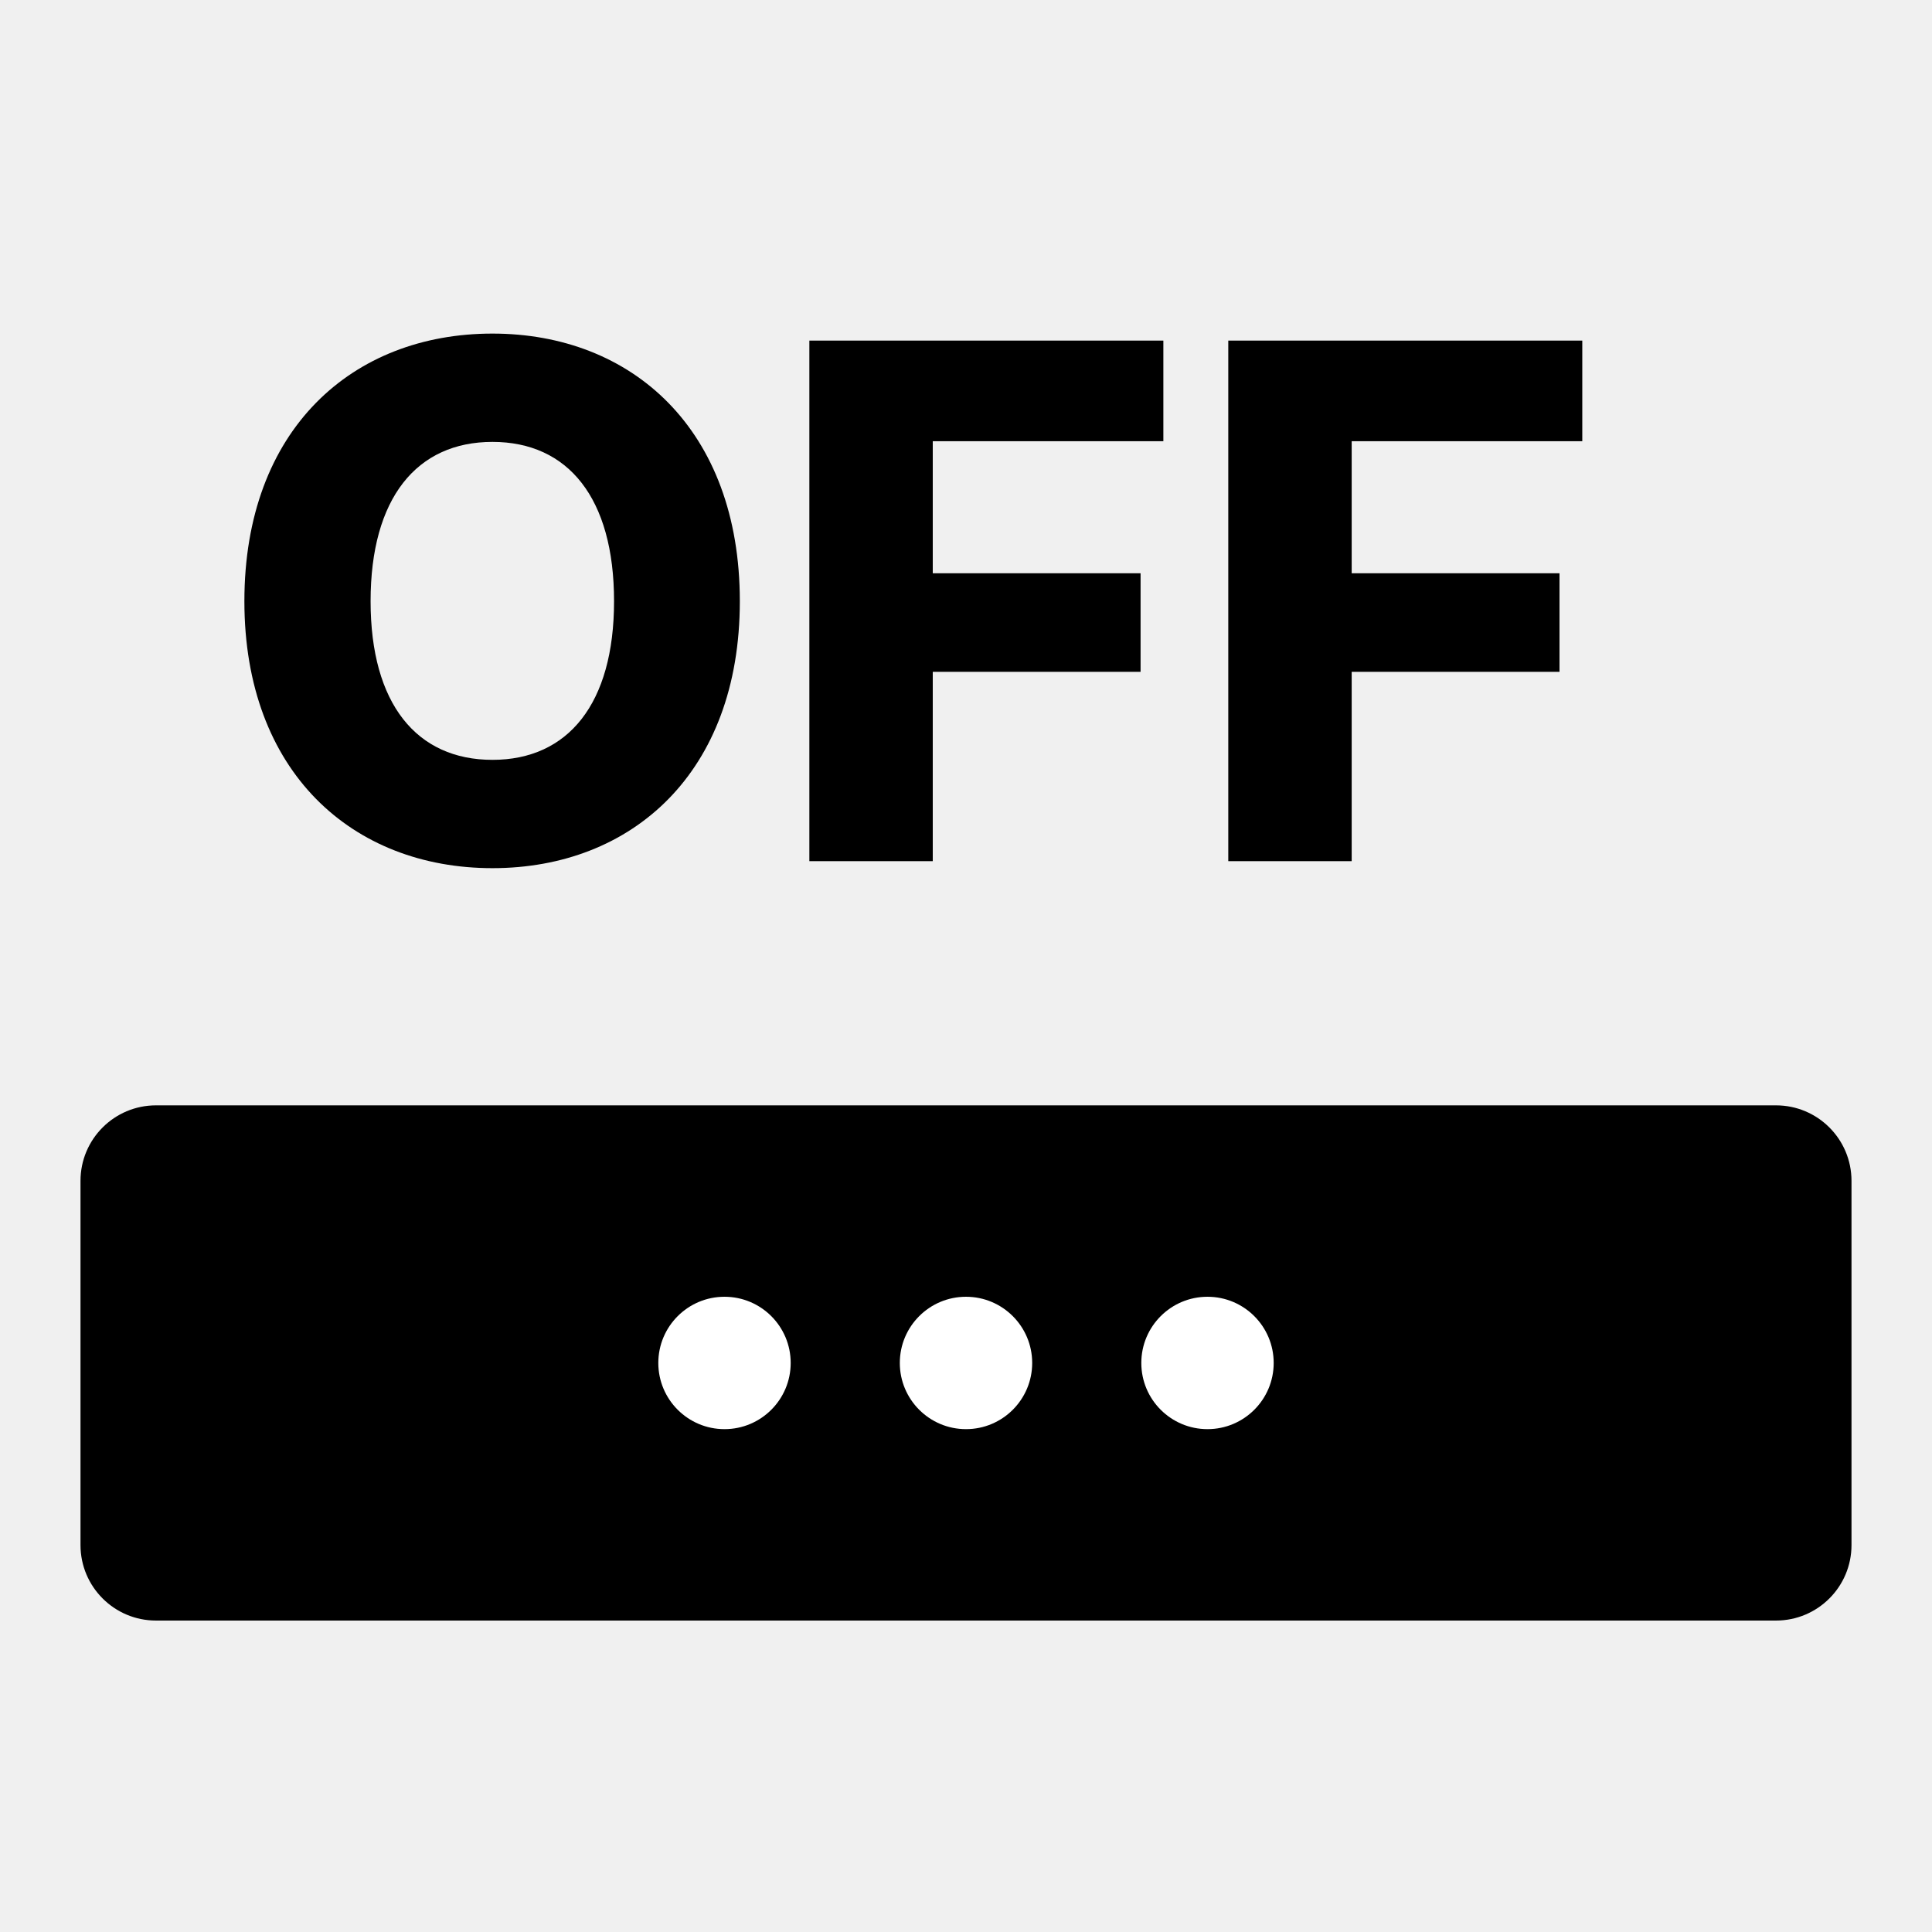
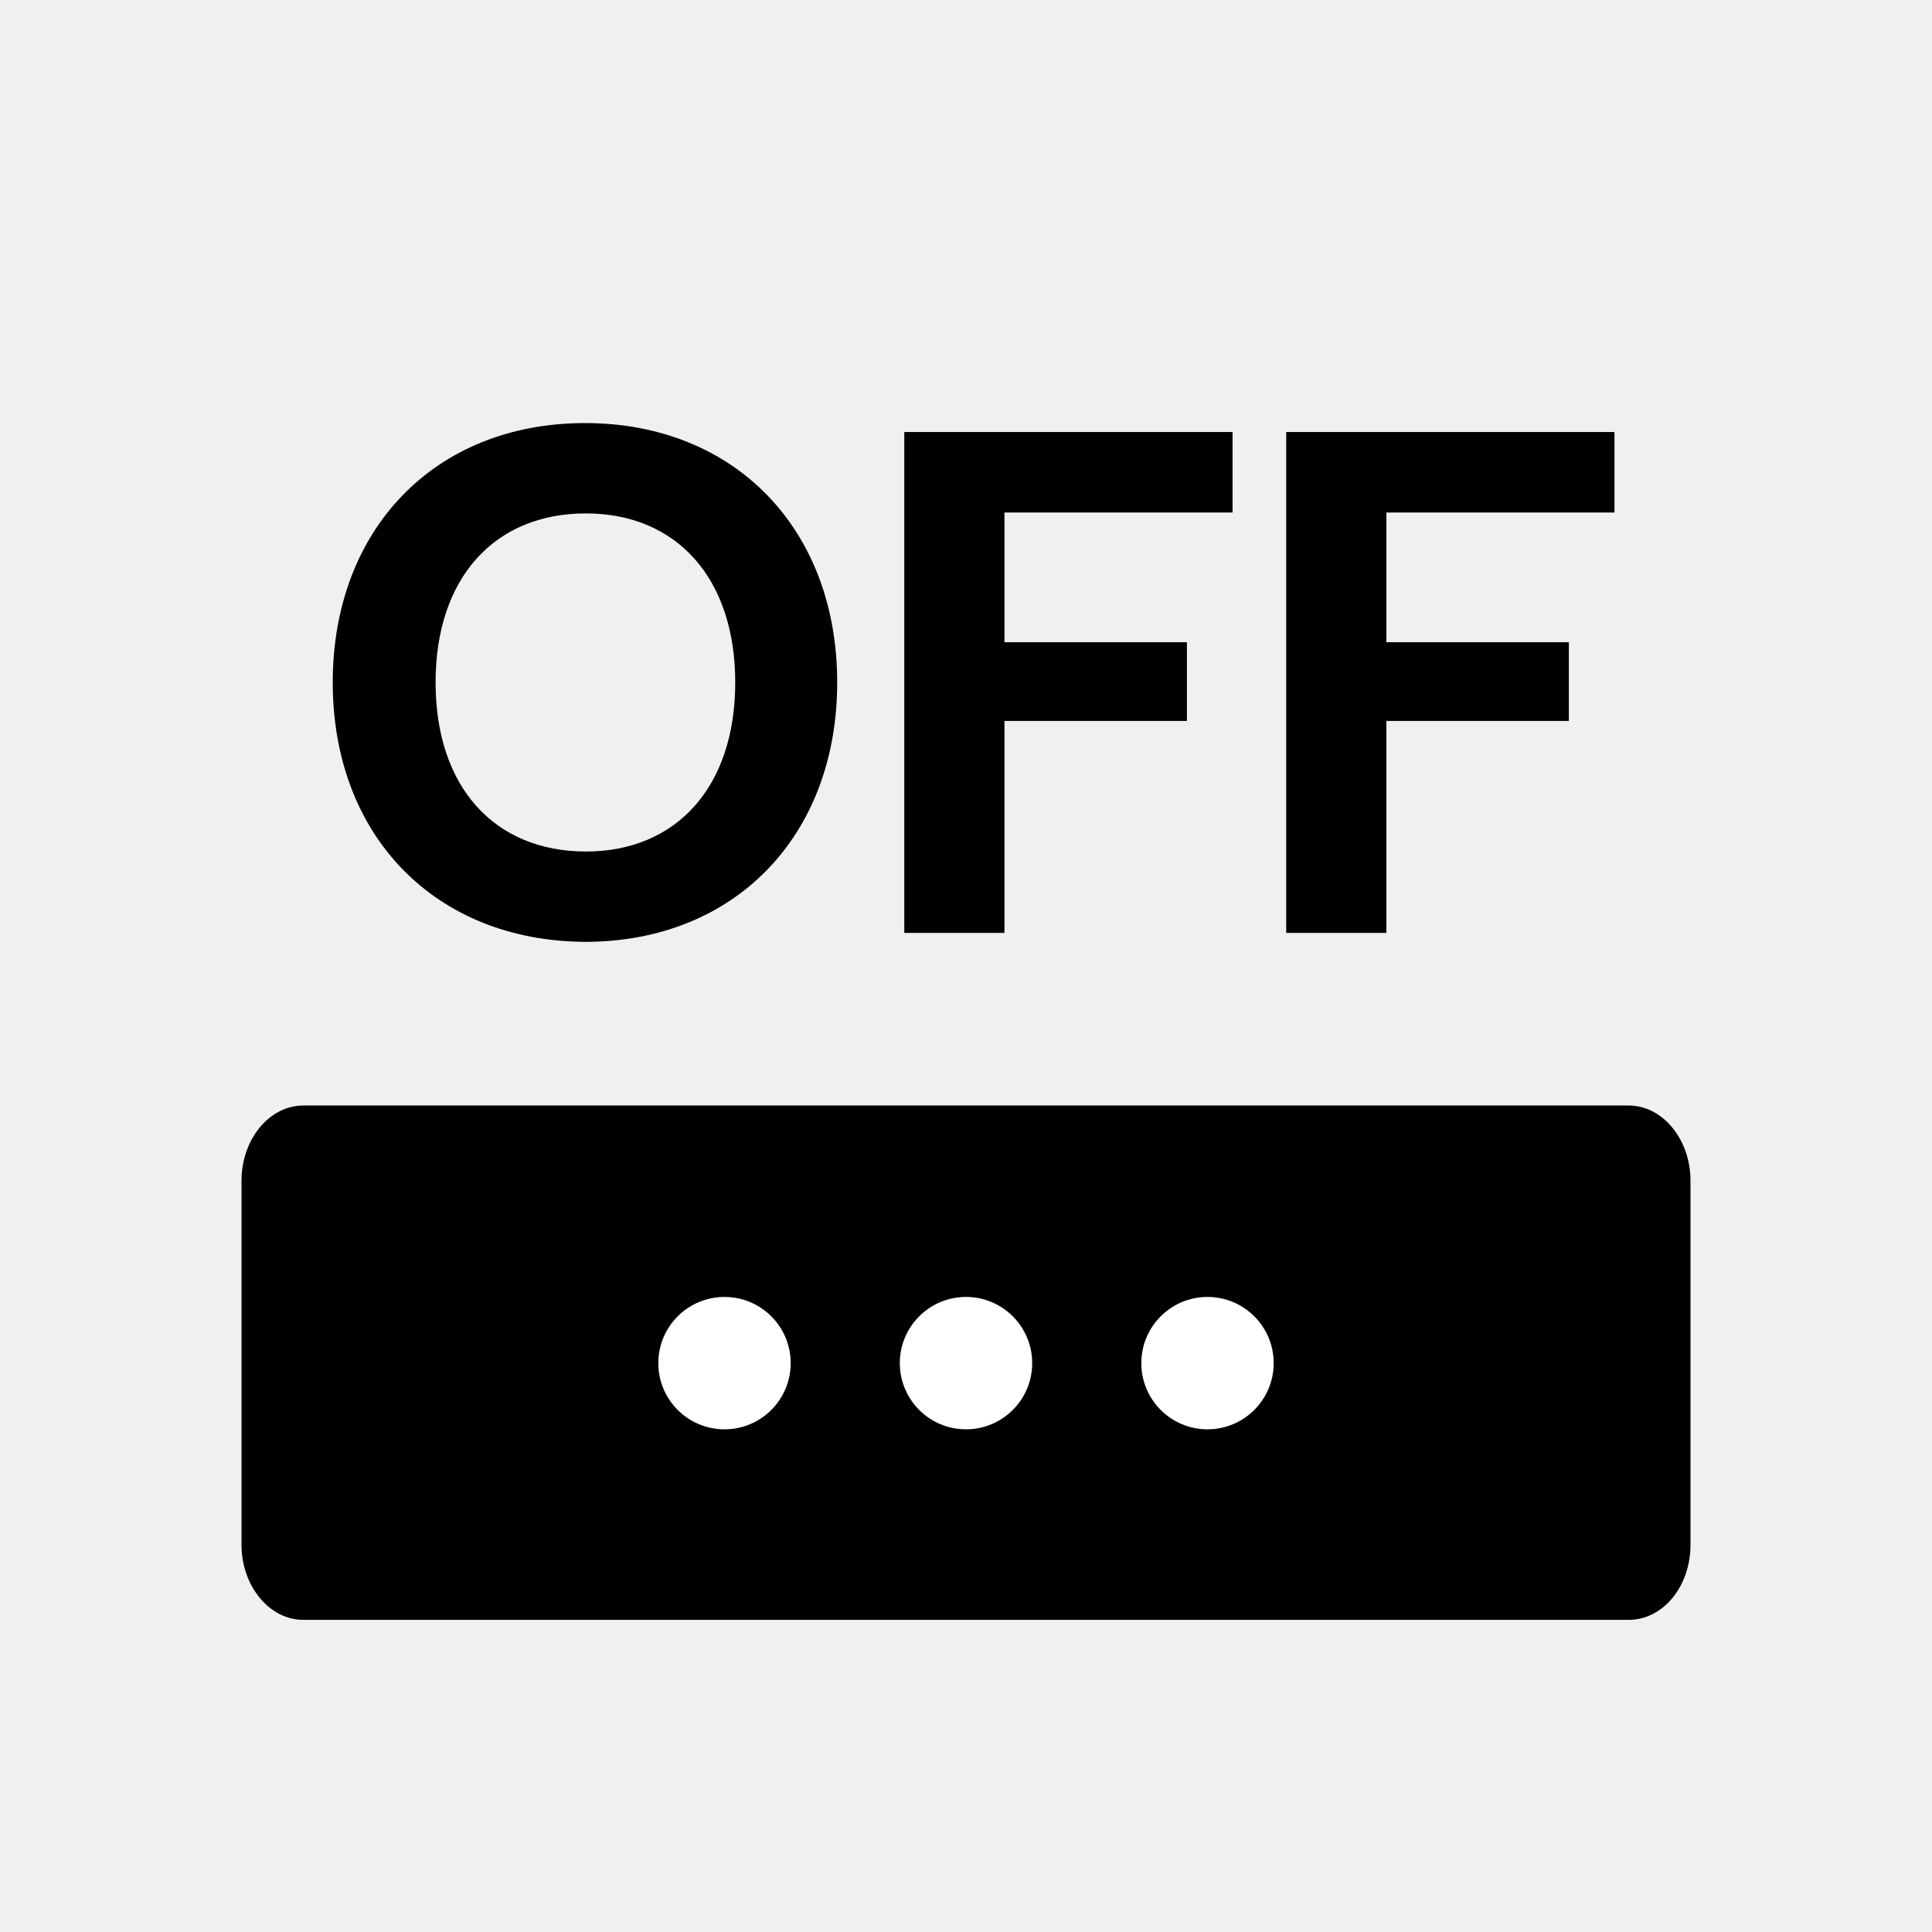
- <svg xmlns="http://www.w3.org/2000/svg" id="marker" viewBox="0 0 216 216">
-   <defs>
-     <style>
-       .cls-1, .cls-2 {
-         stroke-width: 0px;
-       }
- 
-       .cls-2 {
-         fill: #fff;
-       }
- 
-       .cls-3 {
-         font-family: Inter-Black, Inter;
-         font-size: 80px;
-         font-weight: 800;
-       }
-     </style>
-   </defs>
-   <rect class="cls-1" x="9" y="123.58" width="198" height="57.6" rx="8.44" ry="8.44" />
-   <text class="cls-3" transform="translate(24.12 96.28)">
-     <tspan x="0" y="0">OFF</tspan>
-   </text>
-   <circle class="cls-2" cx="108" cy="152.38" r="7.4" />
-   <circle class="cls-2" cx="81" cy="152.38" r="7.4" />
-   <circle class="cls-2" cx="135" cy="152.38" r="7.4" />
+ <svg xmlns="http://www.w3.org/2000/svg" version="1.1" id="marker" x="0px" y="0px" viewBox="0 0 216 216" style="enable-background:new 0 0 216 216;" xml:space="preserve">
+   <style type="text/css">
+ 	.st0{enable-background:new    ;}
+ 	.st1{fill:#FFFFFF;}
+ </style>
+   <path d="M33.9,123.6h148.2c3.8,0,6.9,3.8,6.9,8.4v40.7c0,4.7-3.1,8.4-6.9,8.4H33.9c-3.8,0-6.9-3.8-6.9-8.4V132  C27,127.4,30.1,123.6,33.9,123.6z" />
+   <g class="st0">
+     <path d="M37.2,76.3c0-17.1,11.4-29,28.2-29c16.7,0,28.2,11.8,28.2,29c0,17.1-11.4,29-28.2,29C48.6,105.2,37.2,93.4,37.2,76.3z    M82.2,76.3c0-11.7-6.6-18.9-16.7-18.9c-10.2,0-16.8,7.2-16.8,18.9c0,11.7,6.6,18.9,16.8,18.9C75.6,95.2,82.2,88,82.2,76.3z" />
+     <path d="M101.1,48.3h36.7v9h-25.5v14.5h20.4v8.8h-20.4v23.7h-11.2V48.3z" />
+     <path d="M143.8,48.3h36.7v9H155v14.5h20.4v8.8H155v23.7h-11.2V48.3z" />
+   </g>
+   <circle class="st1" cx="108" cy="152.4" r="7.4" />
+   <circle class="st1" cx="81" cy="152.4" r="7.4" />
+   <circle class="st1" cx="135" cy="152.4" r="7.4" />
</svg>
